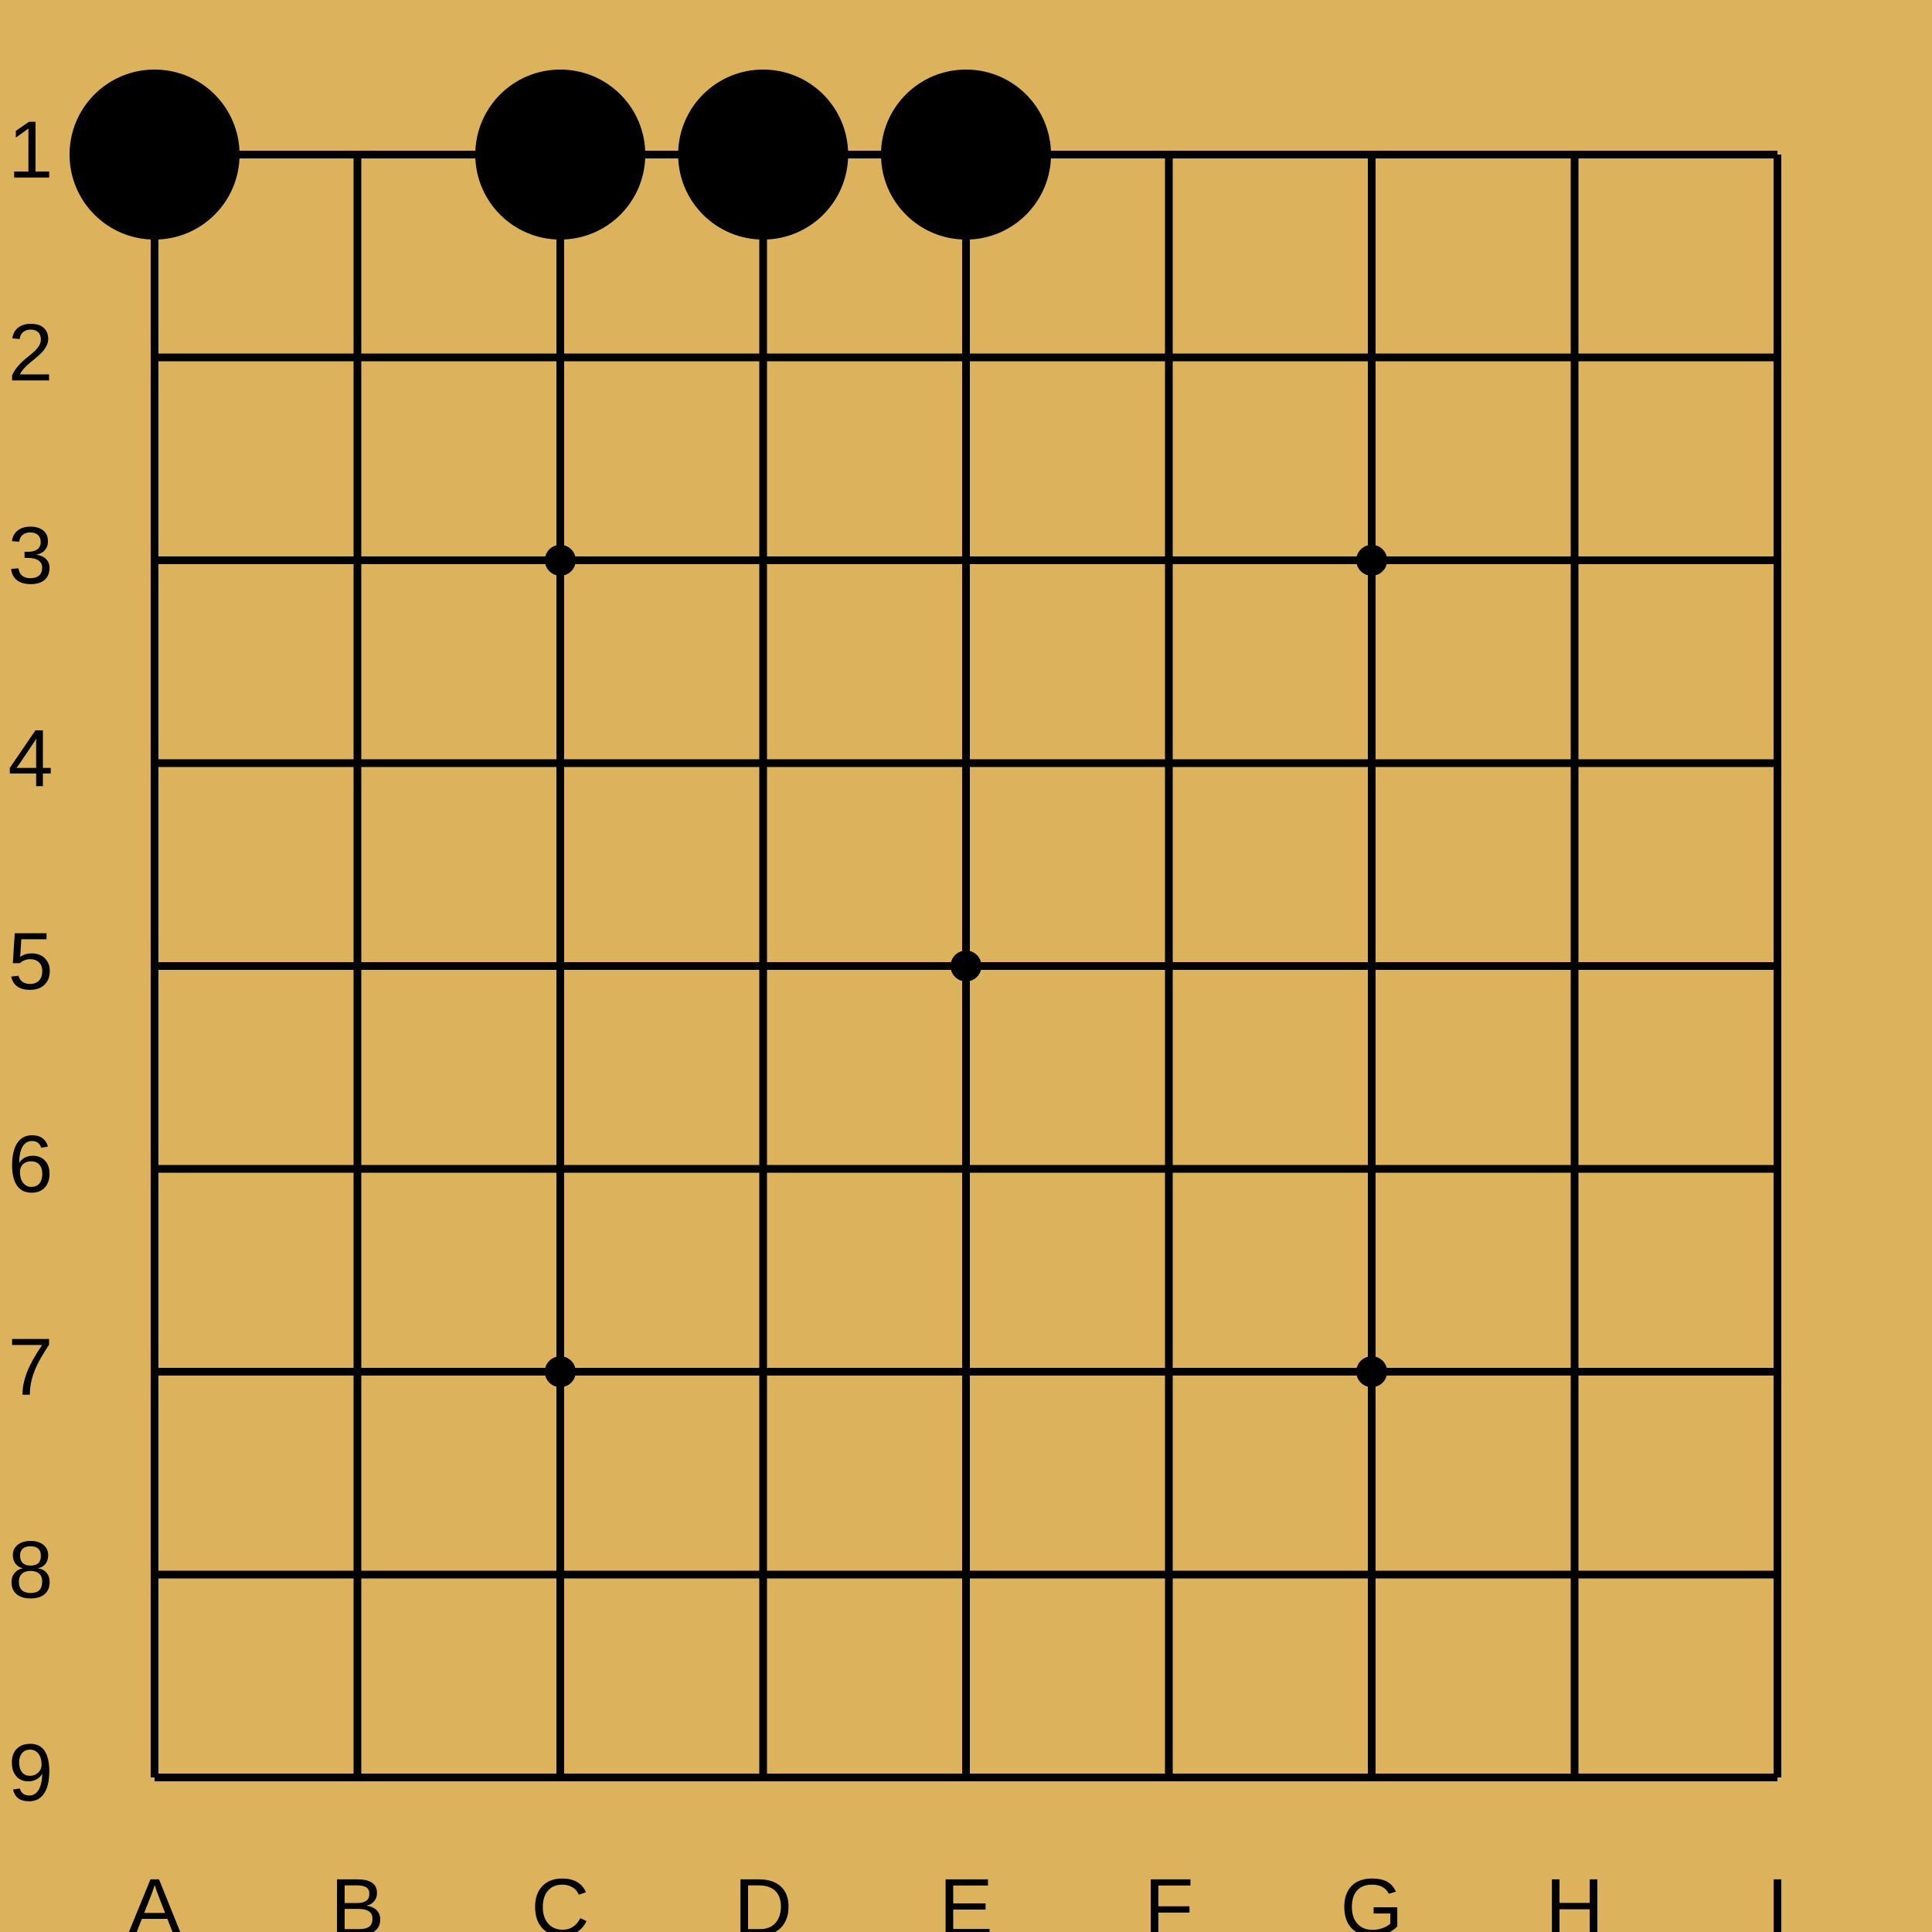
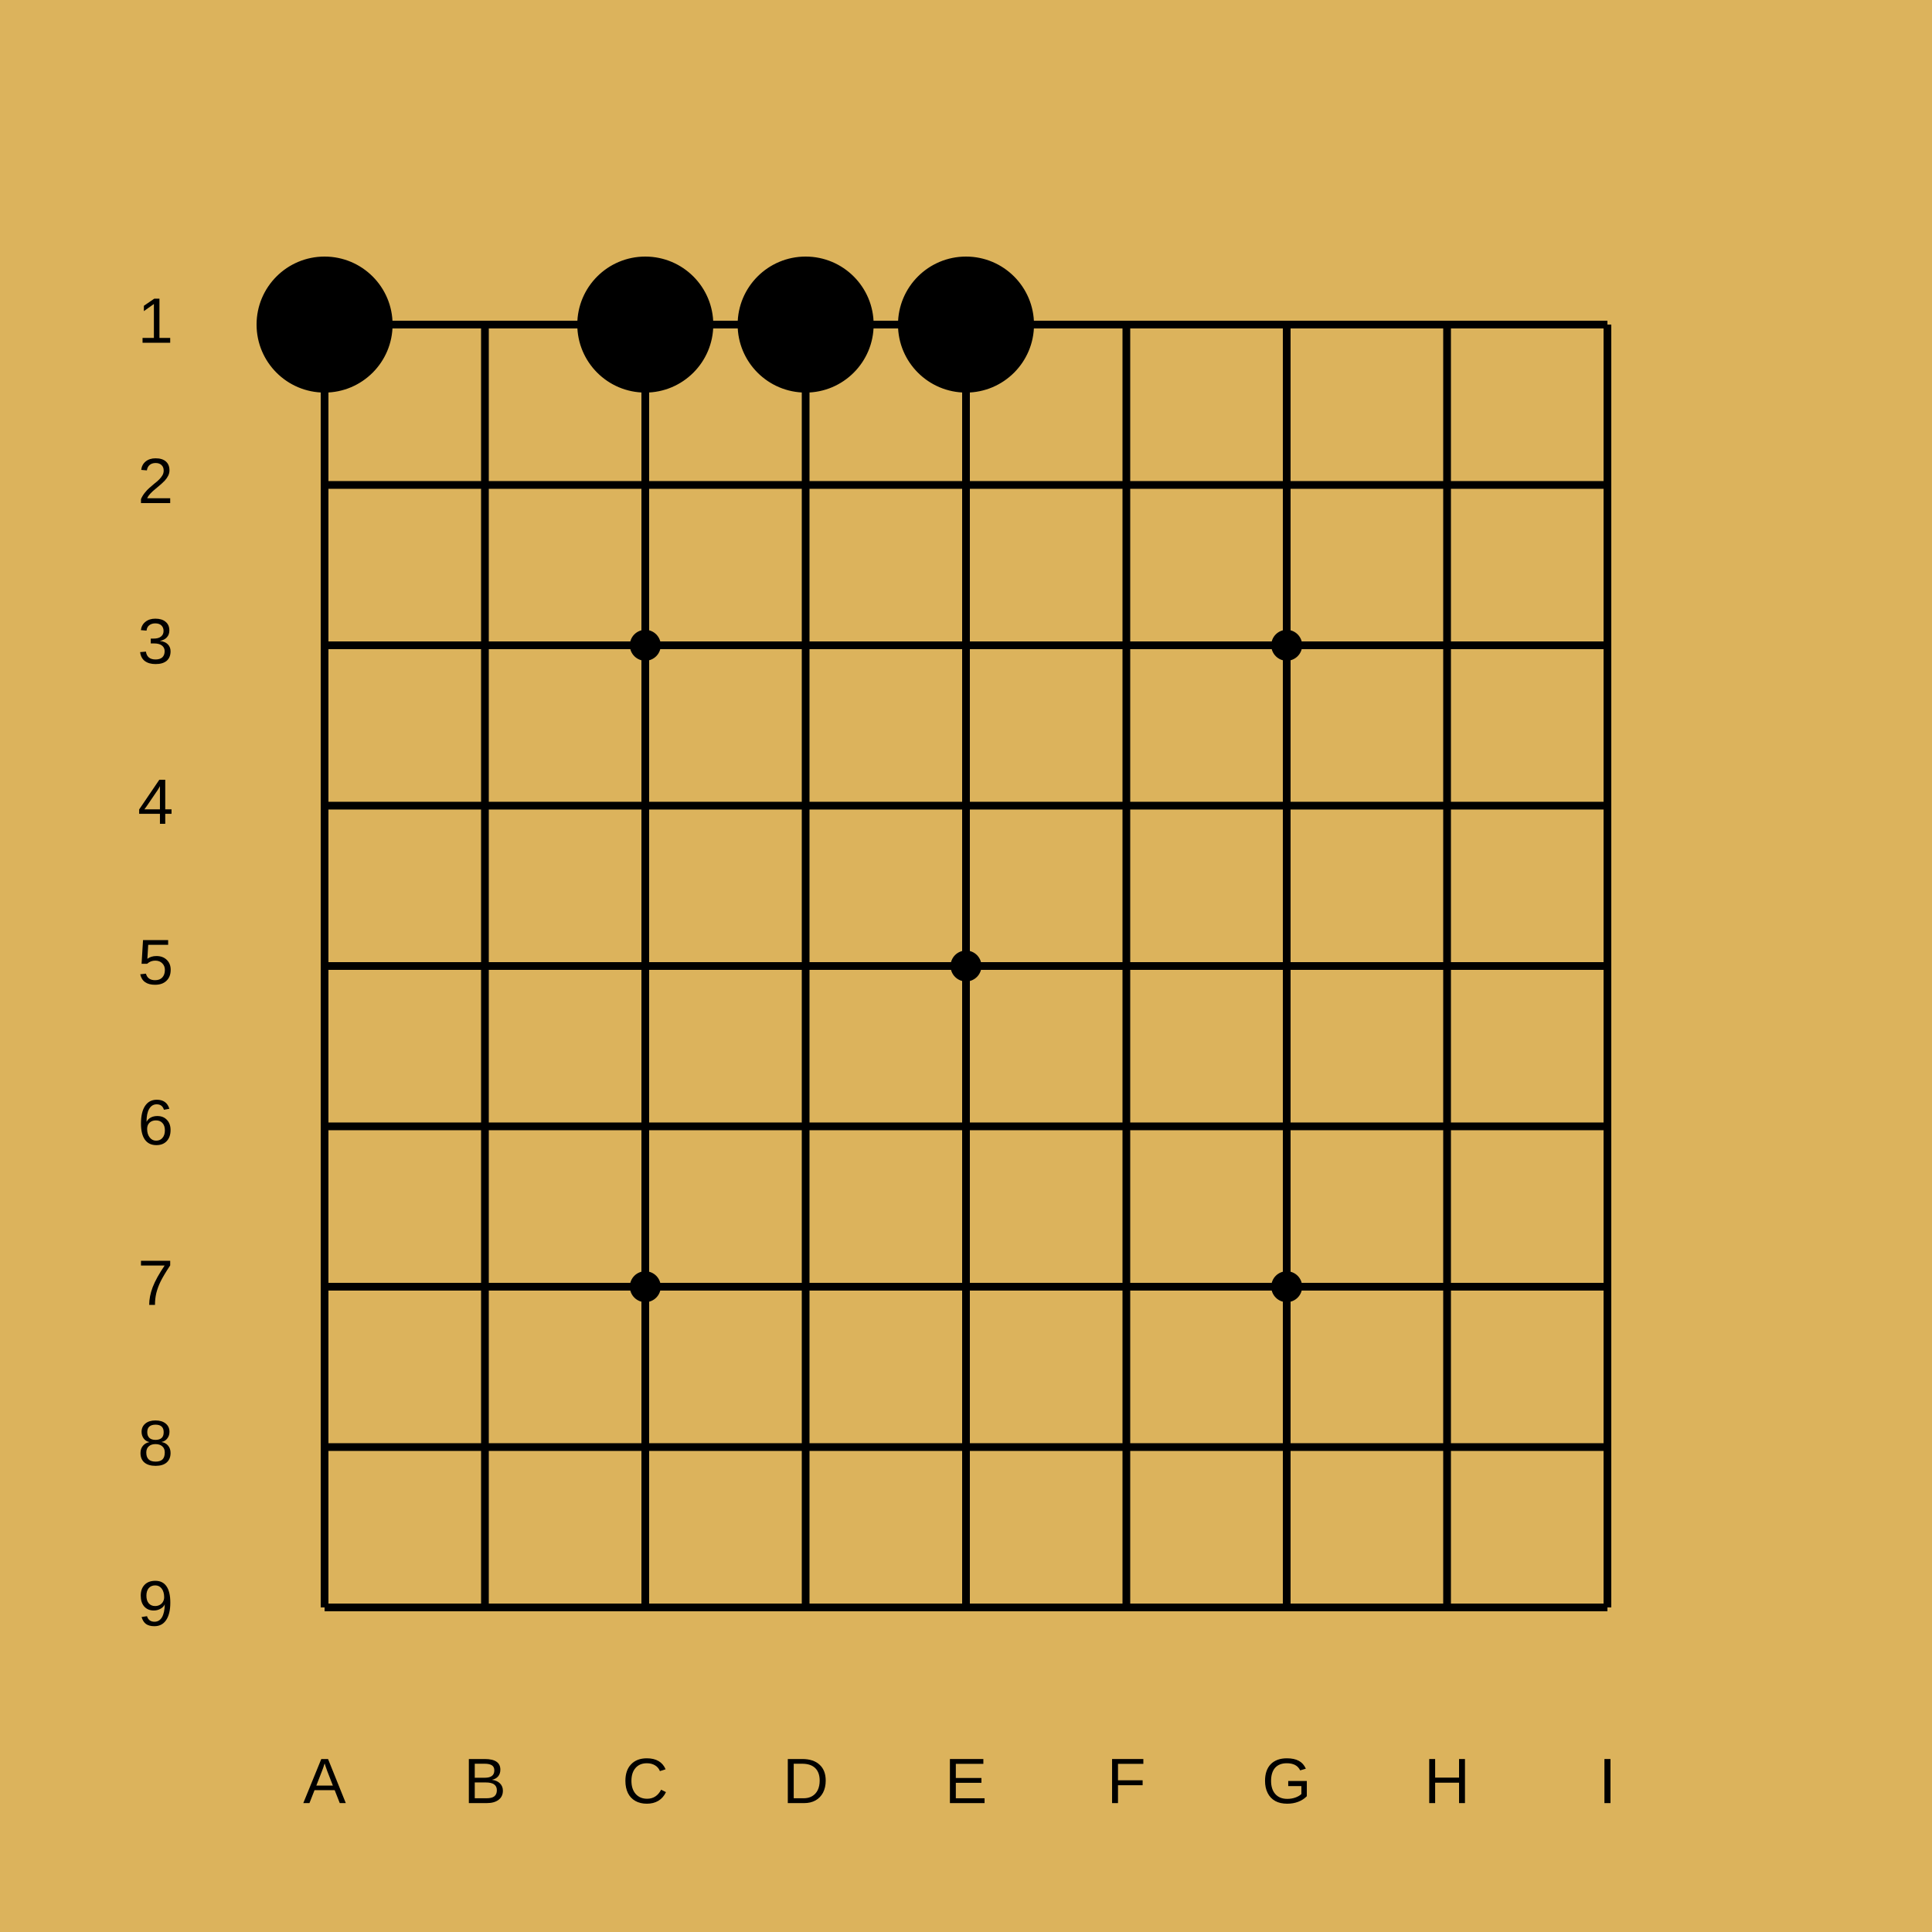
<svg xmlns="http://www.w3.org/2000/svg" width="250" height="250" viewBox="0 0 250 250" class="go-board-svg">
  <rect x="0" y="0" width="250" height="250" fill="#DCB35C" />
-   <line x1="20" y1="20" x2="20" y2="230" stroke="#000000" stroke-width="1" />
-   <line x1="20" y1="20" x2="230" y2="20" stroke="#000000" stroke-width="1" />
-   <line x1="46.25" y1="20" x2="46.25" y2="230" stroke="#000000" stroke-width="1" />
-   <line x1="20" y1="46.25" x2="230" y2="46.25" stroke="#000000" stroke-width="1" />
-   <line x1="72.5" y1="20" x2="72.5" y2="230" stroke="#000000" stroke-width="1" />
-   <line x1="20" y1="72.5" x2="230" y2="72.5" stroke="#000000" stroke-width="1" />
-   <line x1="98.75" y1="20" x2="98.75" y2="230" stroke="#000000" stroke-width="1" />
-   <line x1="20" y1="98.75" x2="230" y2="98.75" stroke="#000000" stroke-width="1" />
-   <line x1="125" y1="20" x2="125" y2="230" stroke="#000000" stroke-width="1" />
-   <line x1="20" y1="125" x2="230" y2="125" stroke="#000000" stroke-width="1" />
-   <line x1="151.25" y1="20" x2="151.25" y2="230" stroke="#000000" stroke-width="1" />
-   <line x1="20" y1="151.25" x2="230" y2="151.25" stroke="#000000" stroke-width="1" />
-   <line x1="177.5" y1="20" x2="177.5" y2="230" stroke="#000000" stroke-width="1" />
-   <line x1="20" y1="177.5" x2="230" y2="177.5" stroke="#000000" stroke-width="1" />
-   <line x1="203.75" y1="20" x2="203.75" y2="230" stroke="#000000" stroke-width="1" />
-   <line x1="20" y1="203.75" x2="230" y2="203.75" stroke="#000000" stroke-width="1" />
-   <line x1="230" y1="20" x2="230" y2="230" stroke="#000000" stroke-width="1" />
-   <line x1="20" y1="230" x2="230" y2="230" stroke="#000000" stroke-width="1" />
-   <circle cx="72.5" cy="72.5" r="2" fill="#000000" />
-   <circle cx="177.5" cy="72.5" r="2" fill="#000000" />
+   <line x1="42" y1="42" x2="42" y2="208" stroke="#000000" stroke-width="1" />
+   <line x1="42" y1="42" x2="208" y2="42" stroke="#000000" stroke-width="1" />
+   <line x1="62.75" y1="42" x2="62.75" y2="208" stroke="#000000" stroke-width="1" />
+   <line x1="42" y1="62.75" x2="208" y2="62.75" stroke="#000000" stroke-width="1" />
+   <line x1="83.5" y1="42" x2="83.5" y2="208" stroke="#000000" stroke-width="1" />
+   <line x1="42" y1="83.5" x2="208" y2="83.5" stroke="#000000" stroke-width="1" />
+   <line x1="104.25" y1="42" x2="104.25" y2="208" stroke="#000000" stroke-width="1" />
+   <line x1="42" y1="104.25" x2="208" y2="104.25" stroke="#000000" stroke-width="1" />
+   <line x1="125" y1="42" x2="125" y2="208" stroke="#000000" stroke-width="1" />
+   <line x1="42" y1="125" x2="208" y2="125" stroke="#000000" stroke-width="1" />
+   <line x1="145.75" y1="42" x2="145.75" y2="208" stroke="#000000" stroke-width="1" />
+   <line x1="42" y1="145.75" x2="208" y2="145.75" stroke="#000000" stroke-width="1" />
+   <line x1="166.5" y1="42" x2="166.5" y2="208" stroke="#000000" stroke-width="1" />
+   <line x1="42" y1="166.5" x2="208" y2="166.5" stroke="#000000" stroke-width="1" />
+   <line x1="187.25" y1="42" x2="187.25" y2="208" stroke="#000000" stroke-width="1" />
+   <line x1="42" y1="187.25" x2="208" y2="187.25" stroke="#000000" stroke-width="1" />
+   <line x1="208" y1="42" x2="208" y2="208" stroke="#000000" stroke-width="1" />
+   <line x1="42" y1="208" x2="208" y2="208" stroke="#000000" stroke-width="1" />
+   <circle cx="83.5" cy="83.5" r="2" fill="#000000" />
+   <circle cx="166.5" cy="83.5" r="2" fill="#000000" />
  <circle cx="125" cy="125" r="2" fill="#000000" />
-   <circle cx="72.5" cy="177.5" r="2" fill="#000000" />
-   <circle cx="177.5" cy="177.5" r="2" fill="#000000" />
-   <circle cx="20" cy="20" r="10.5" fill="#000000" stroke="#000000" stroke-width="1" />
-   <circle cx="72.5" cy="20" r="10.5" fill="#000000" stroke="#000000" stroke-width="1" />
-   <circle cx="98.75" cy="20" r="10.5" fill="#000000" stroke="#000000" stroke-width="1" />
-   <circle cx="125" cy="20" r="10.5" fill="#000000" stroke="#000000" stroke-width="1" />
-   <text x="6.875" y="20" font-size="10.5" text-anchor="end" dominant-baseline="middle" font-family="Arial, sans-serif" style="fill: #000000 !important;">1</text>
-   <text x="6.875" y="46.25" font-size="10.5" text-anchor="end" dominant-baseline="middle" font-family="Arial, sans-serif" style="fill: #000000 !important;">2</text>
-   <text x="6.875" y="72.5" font-size="10.5" text-anchor="end" dominant-baseline="middle" font-family="Arial, sans-serif" style="fill: #000000 !important;">3</text>
-   <text x="6.875" y="98.75" font-size="10.5" text-anchor="end" dominant-baseline="middle" font-family="Arial, sans-serif" style="fill: #000000 !important;">4</text>
-   <text x="6.875" y="125" font-size="10.5" text-anchor="end" dominant-baseline="middle" font-family="Arial, sans-serif" style="fill: #000000 !important;">5</text>
-   <text x="6.875" y="151.25" font-size="10.5" text-anchor="end" dominant-baseline="middle" font-family="Arial, sans-serif" style="fill: #000000 !important;">6</text>
-   <text x="6.875" y="177.5" font-size="10.5" text-anchor="end" dominant-baseline="middle" font-family="Arial, sans-serif" style="fill: #000000 !important;">7</text>
-   <text x="6.875" y="203.75" font-size="10.5" text-anchor="end" dominant-baseline="middle" font-family="Arial, sans-serif" style="fill: #000000 !important;">8</text>
-   <text x="6.875" y="230" font-size="10.5" text-anchor="end" dominant-baseline="middle" font-family="Arial, sans-serif" style="fill: #000000 !important;">9</text>
-   <text x="20" y="243.125" font-size="10.5" text-anchor="middle" dominant-baseline="hanging" font-family="Arial, sans-serif" style="fill: #000000 !important;">A</text>
-   <text x="46.25" y="243.125" font-size="10.5" text-anchor="middle" dominant-baseline="hanging" font-family="Arial, sans-serif" style="fill: #000000 !important;">B</text>
-   <text x="72.5" y="243.125" font-size="10.5" text-anchor="middle" dominant-baseline="hanging" font-family="Arial, sans-serif" style="fill: #000000 !important;">C</text>
-   <text x="98.75" y="243.125" font-size="10.5" text-anchor="middle" dominant-baseline="hanging" font-family="Arial, sans-serif" style="fill: #000000 !important;">D</text>
-   <text x="125" y="243.125" font-size="10.5" text-anchor="middle" dominant-baseline="hanging" font-family="Arial, sans-serif" style="fill: #000000 !important;">E</text>
-   <text x="151.25" y="243.125" font-size="10.5" text-anchor="middle" dominant-baseline="hanging" font-family="Arial, sans-serif" style="fill: #000000 !important;">F</text>
-   <text x="177.5" y="243.125" font-size="10.5" text-anchor="middle" dominant-baseline="hanging" font-family="Arial, sans-serif" style="fill: #000000 !important;">G</text>
-   <text x="203.75" y="243.125" font-size="10.5" text-anchor="middle" dominant-baseline="hanging" font-family="Arial, sans-serif" style="fill: #000000 !important;">H</text>
-   <text x="230" y="243.125" font-size="10.5" text-anchor="middle" dominant-baseline="hanging" font-family="Arial, sans-serif" style="fill: #000000 !important;">I</text>
+   <circle cx="83.5" cy="166.5" r="2" fill="#000000" />
+   <circle cx="166.5" cy="166.5" r="2" fill="#000000" />
+   <circle cx="42" cy="42" r="8.3" fill="#000000" stroke="#000000" stroke-width="1" />
+   <circle cx="83.5" cy="42" r="8.3" fill="#000000" stroke="#000000" stroke-width="1" />
+   <circle cx="104.25" cy="42" r="8.3" fill="#000000" stroke="#000000" stroke-width="1" />
+   <circle cx="125" cy="42" r="8.3" fill="#000000" stroke="#000000" stroke-width="1" />
+   <text x="22.438" y="42" font-size="8.3" text-anchor="end" dominant-baseline="middle" font-family="Arial, sans-serif" style="fill: #000000 !important;">1</text>
+   <text x="22.438" y="62.75" font-size="8.3" text-anchor="end" dominant-baseline="middle" font-family="Arial, sans-serif" style="fill: #000000 !important;">2</text>
+   <text x="22.438" y="83.5" font-size="8.3" text-anchor="end" dominant-baseline="middle" font-family="Arial, sans-serif" style="fill: #000000 !important;">3</text>
+   <text x="22.438" y="104.25" font-size="8.3" text-anchor="end" dominant-baseline="middle" font-family="Arial, sans-serif" style="fill: #000000 !important;">4</text>
+   <text x="22.438" y="125" font-size="8.3" text-anchor="end" dominant-baseline="middle" font-family="Arial, sans-serif" style="fill: #000000 !important;">5</text>
+   <text x="22.438" y="145.75" font-size="8.3" text-anchor="end" dominant-baseline="middle" font-family="Arial, sans-serif" style="fill: #000000 !important;">6</text>
+   <text x="22.438" y="166.5" font-size="8.3" text-anchor="end" dominant-baseline="middle" font-family="Arial, sans-serif" style="fill: #000000 !important;">7</text>
+   <text x="22.438" y="187.25" font-size="8.3" text-anchor="end" dominant-baseline="middle" font-family="Arial, sans-serif" style="fill: #000000 !important;">8</text>
+   <text x="22.438" y="208" font-size="8.3" text-anchor="end" dominant-baseline="middle" font-family="Arial, sans-serif" style="fill: #000000 !important;">9</text>
+   <text x="42" y="227.562" font-size="8.3" text-anchor="middle" dominant-baseline="hanging" font-family="Arial, sans-serif" style="fill: #000000 !important;">A</text>
+   <text x="62.75" y="227.562" font-size="8.3" text-anchor="middle" dominant-baseline="hanging" font-family="Arial, sans-serif" style="fill: #000000 !important;">B</text>
+   <text x="83.5" y="227.562" font-size="8.3" text-anchor="middle" dominant-baseline="hanging" font-family="Arial, sans-serif" style="fill: #000000 !important;">C</text>
+   <text x="104.25" y="227.562" font-size="8.3" text-anchor="middle" dominant-baseline="hanging" font-family="Arial, sans-serif" style="fill: #000000 !important;">D</text>
+   <text x="125" y="227.562" font-size="8.3" text-anchor="middle" dominant-baseline="hanging" font-family="Arial, sans-serif" style="fill: #000000 !important;">E</text>
+   <text x="145.75" y="227.562" font-size="8.3" text-anchor="middle" dominant-baseline="hanging" font-family="Arial, sans-serif" style="fill: #000000 !important;">F</text>
+   <text x="166.5" y="227.562" font-size="8.3" text-anchor="middle" dominant-baseline="hanging" font-family="Arial, sans-serif" style="fill: #000000 !important;">G</text>
+   <text x="187.25" y="227.562" font-size="8.3" text-anchor="middle" dominant-baseline="hanging" font-family="Arial, sans-serif" style="fill: #000000 !important;">H</text>
+   <text x="208" y="227.562" font-size="8.3" text-anchor="middle" dominant-baseline="hanging" font-family="Arial, sans-serif" style="fill: #000000 !important;">I</text>
</svg>
